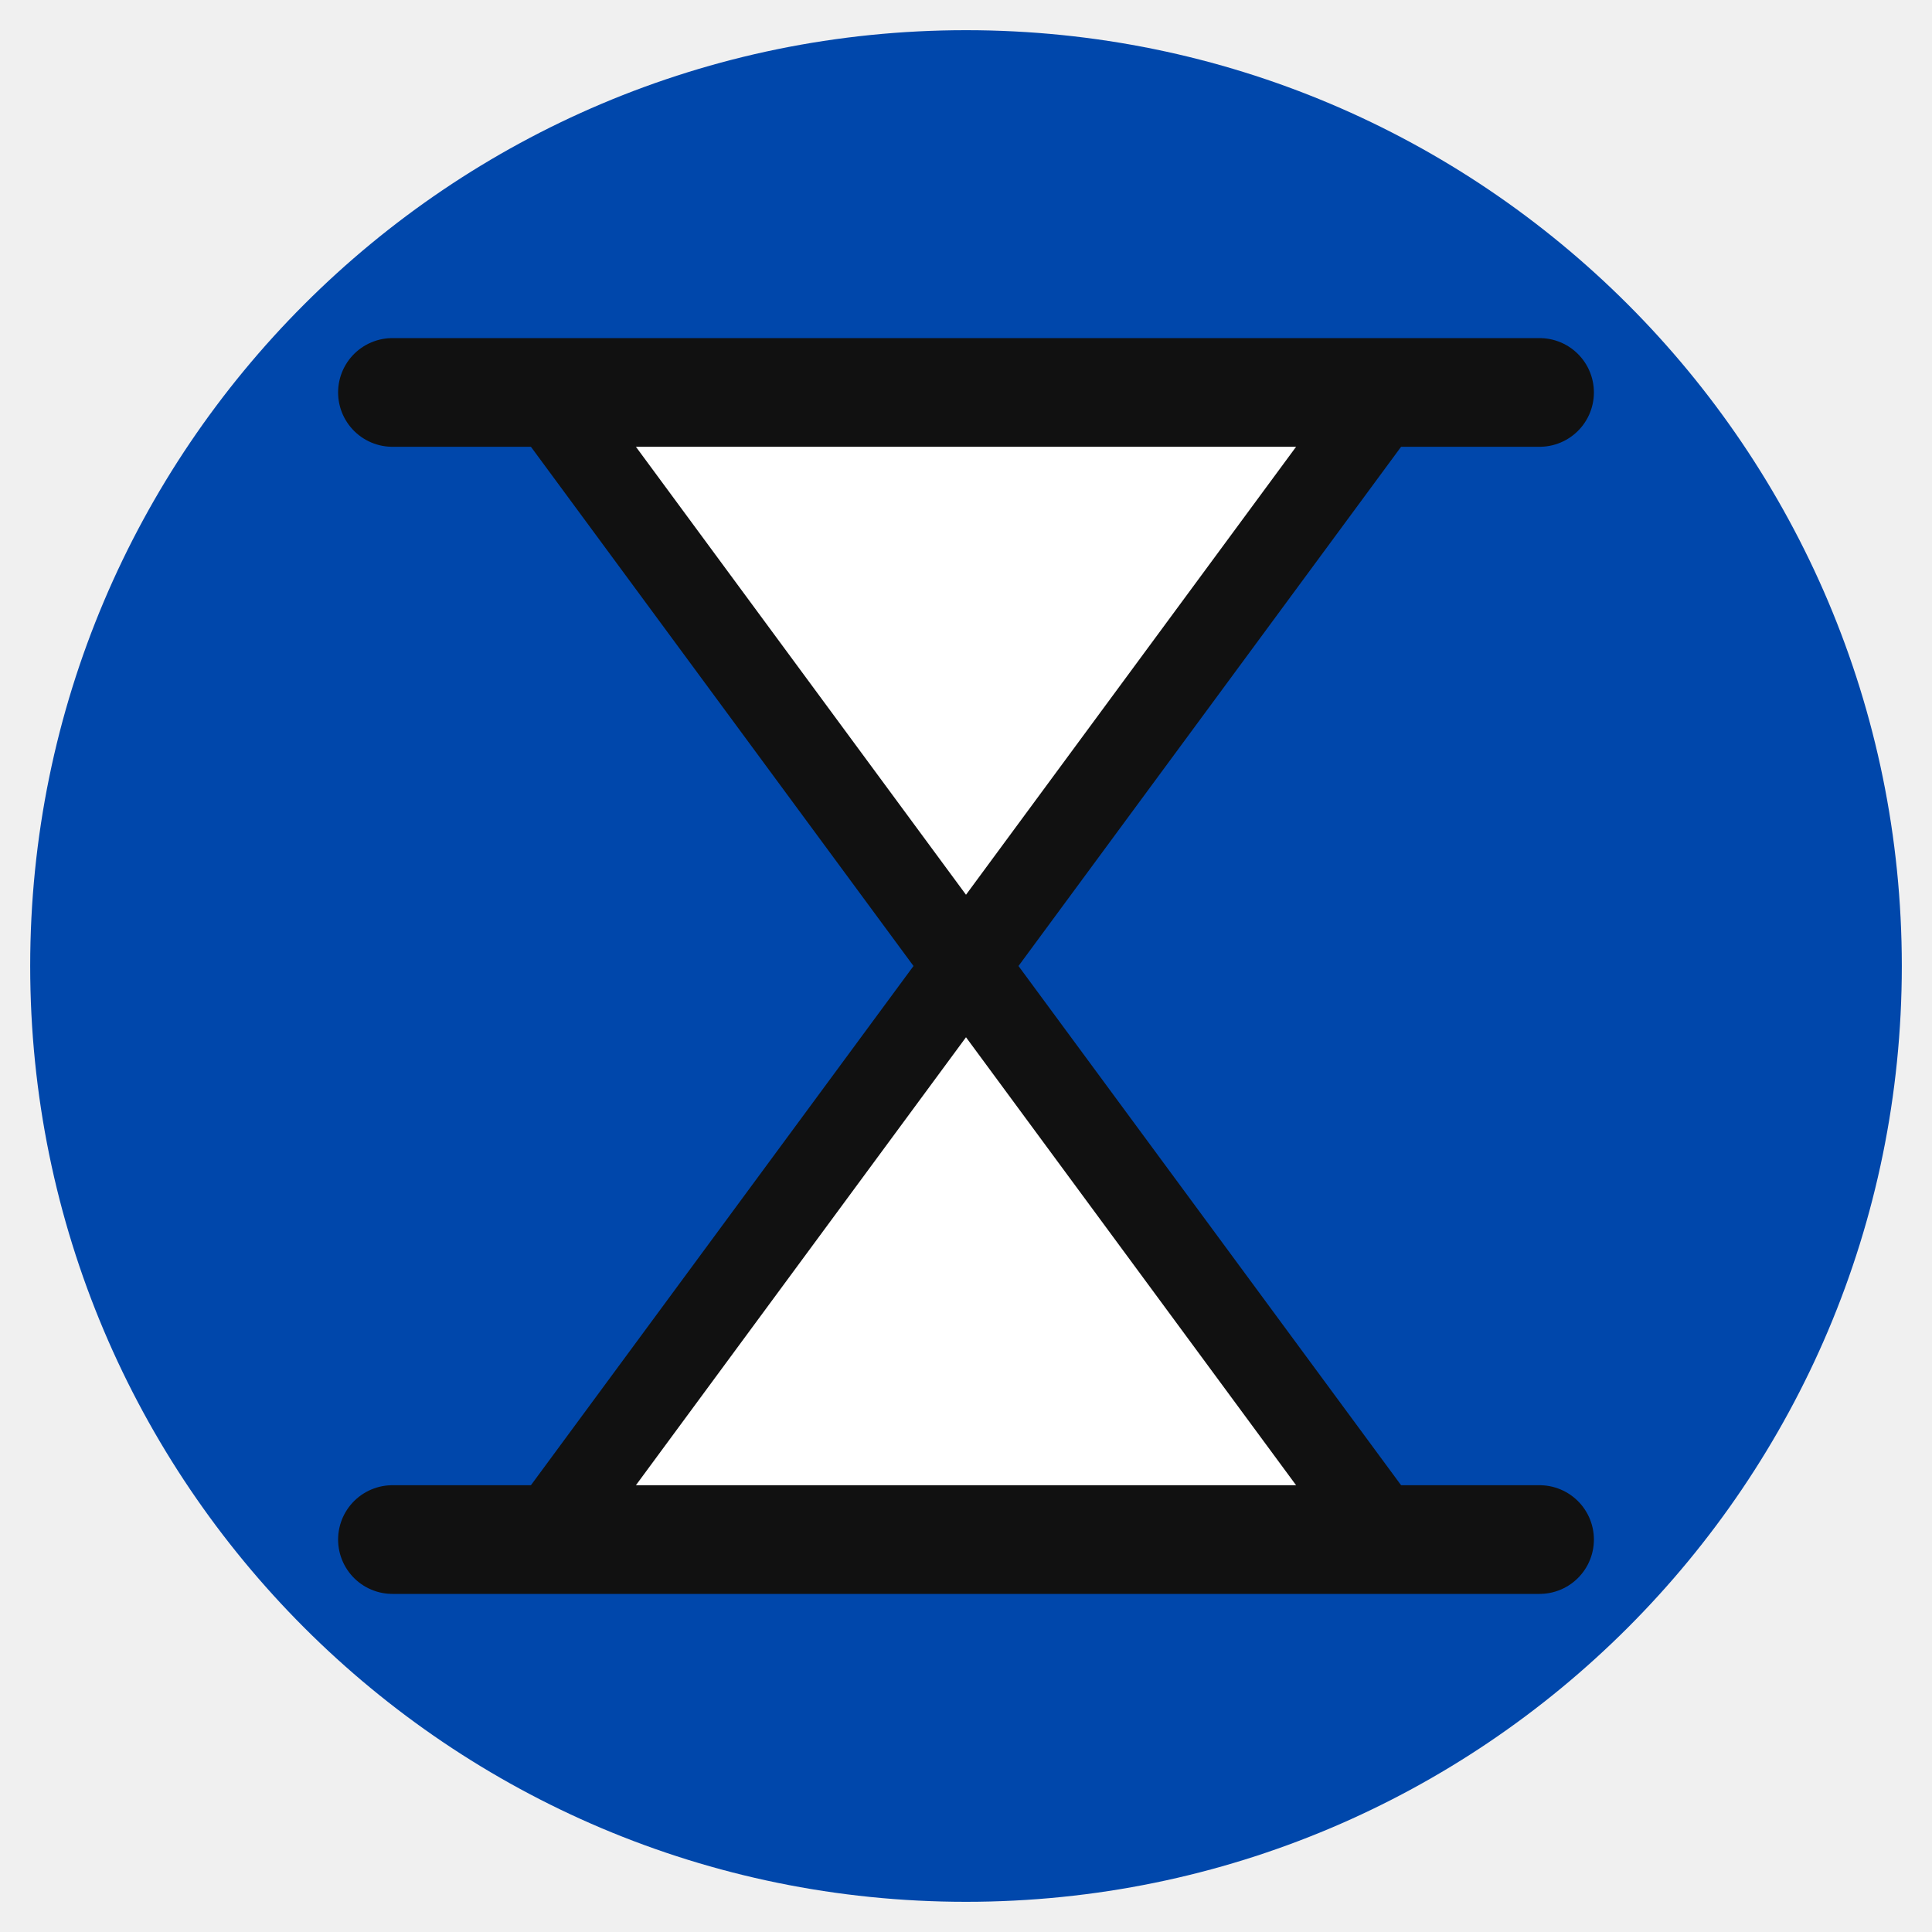
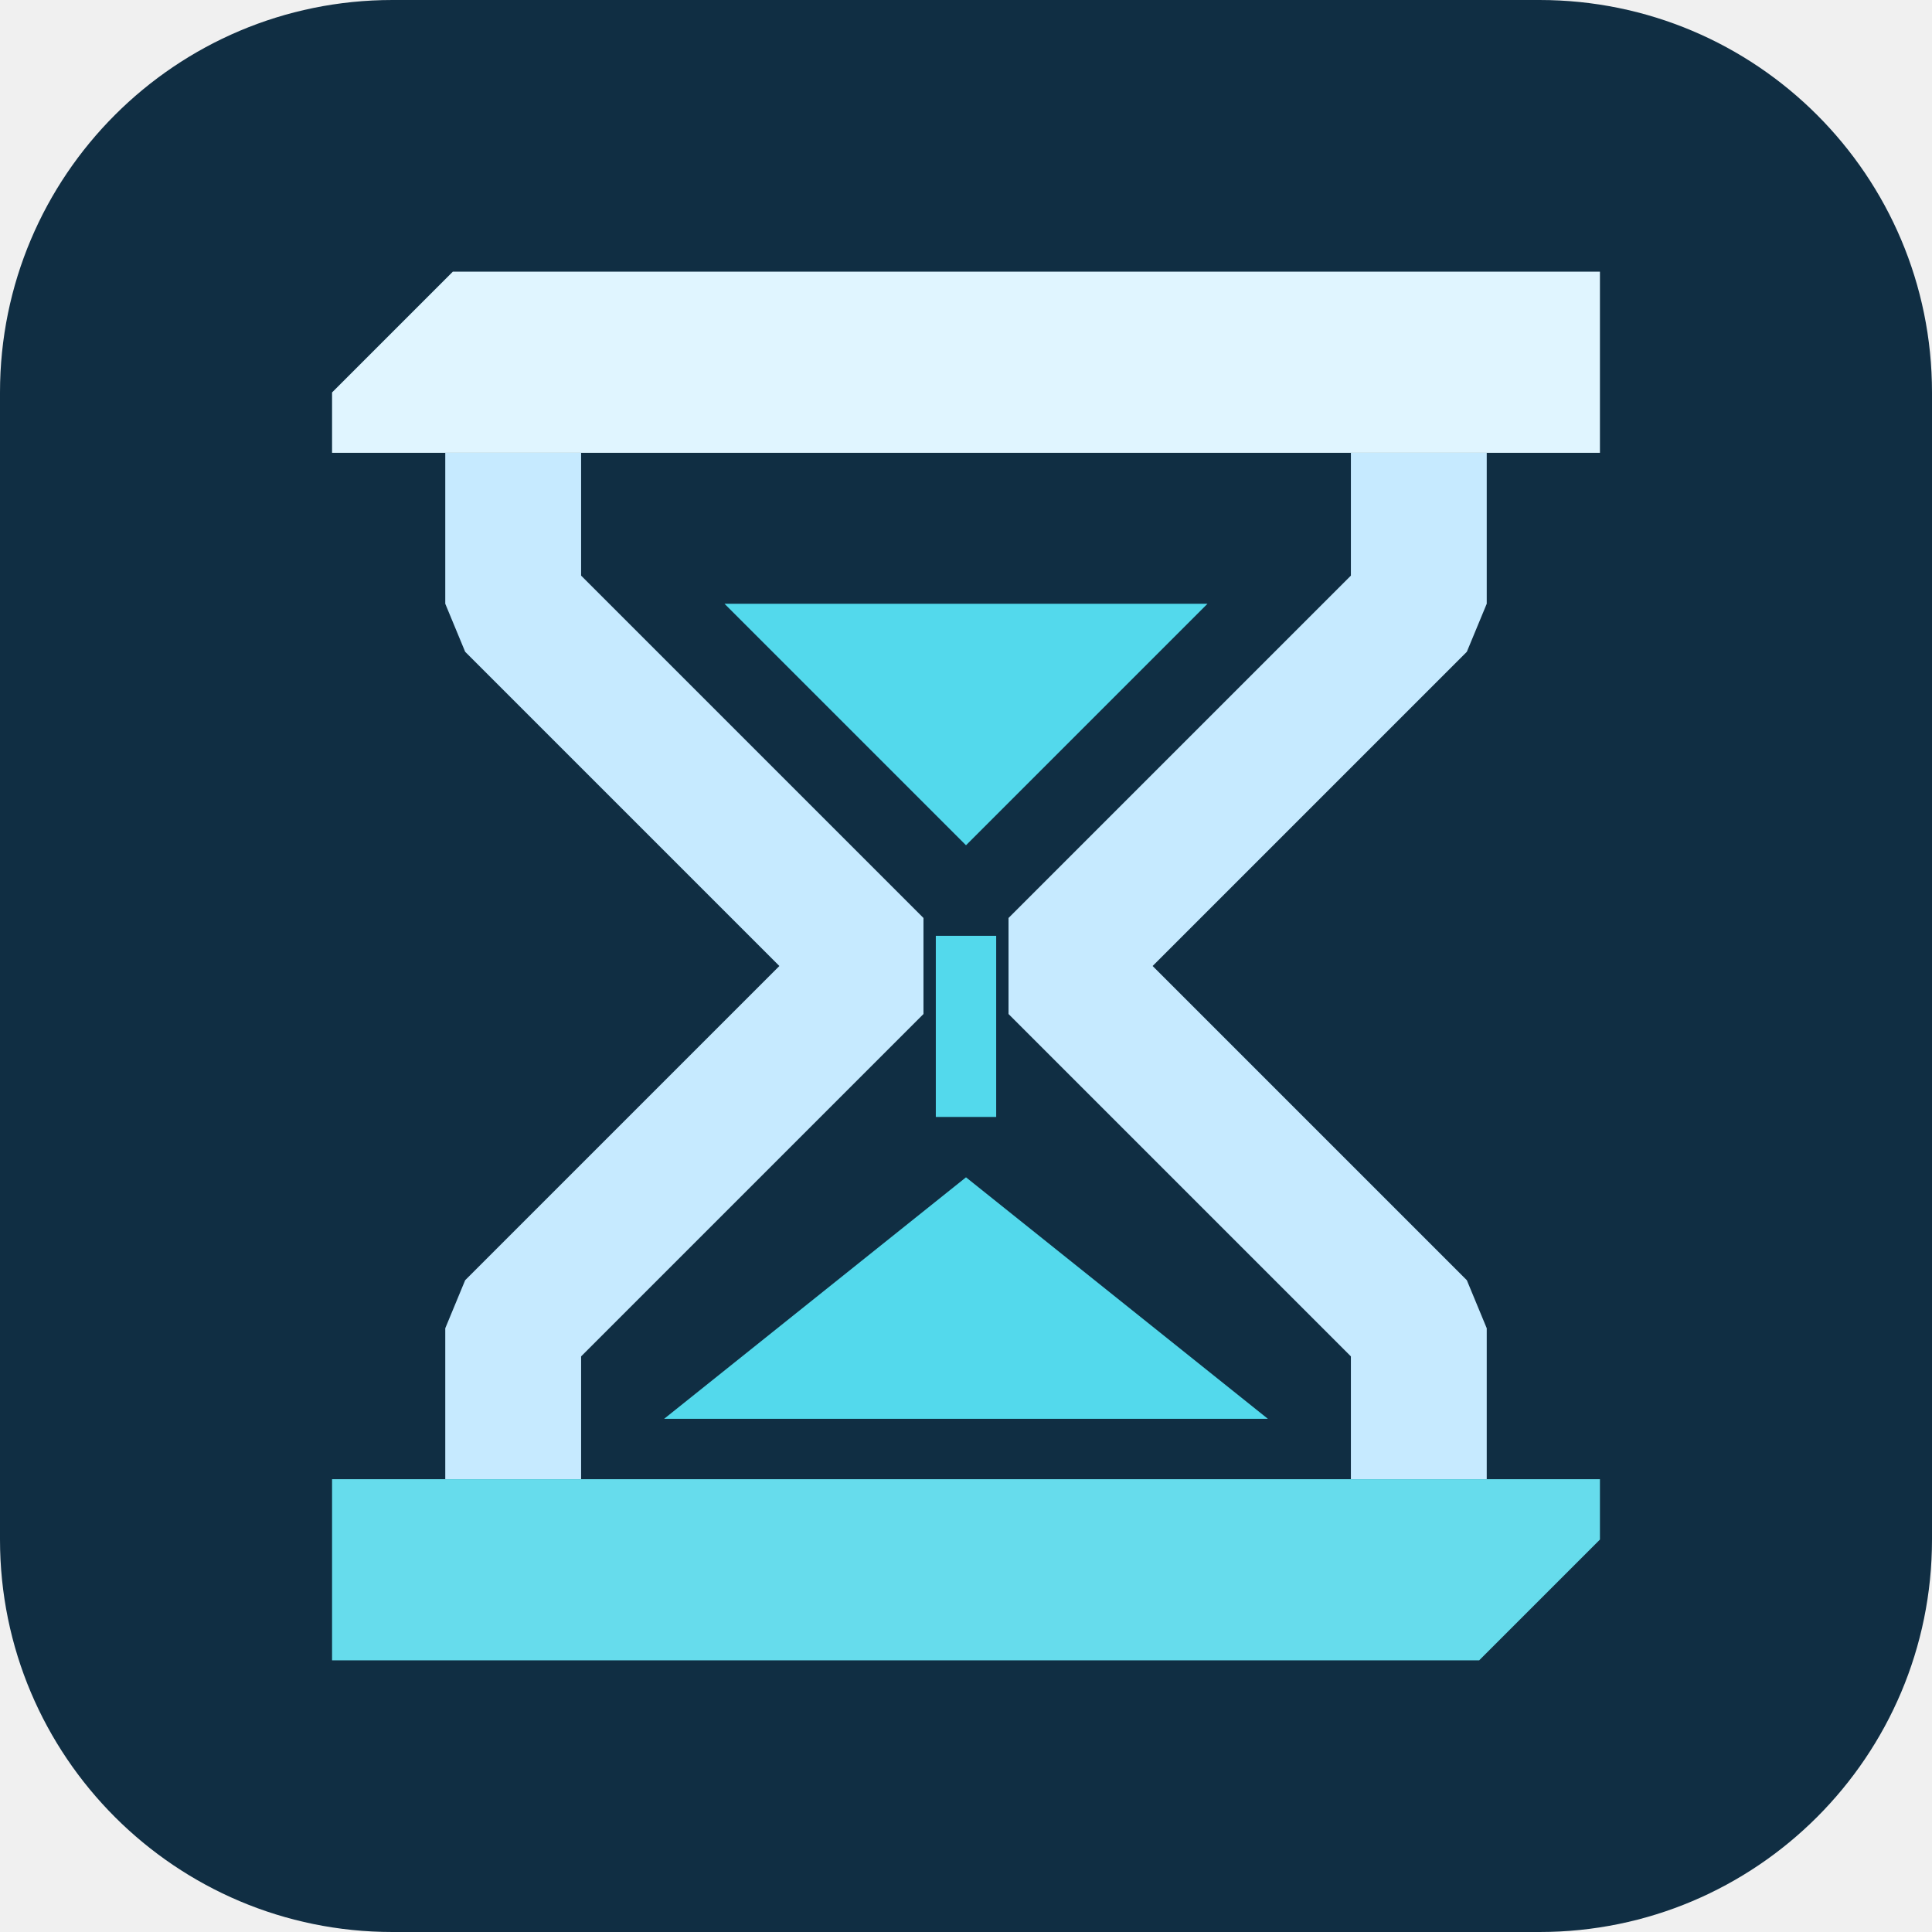
- <svg xmlns="http://www.w3.org/2000/svg" viewBox="0 0 32 32">
-   <circle cx="16" cy="16" r="15.5" fill="#0047AB" />
-   <path d="M9 6.5 H23 L16 16 L23 25.5 H9 L16 16 Z" fill="#ffffff" stroke="#111111" stroke-width="1.4" stroke-linejoin="round" />
-   <g stroke="#111111" stroke-width="1.8" stroke-linecap="round">
-     <line x1="6.5" y1="6.5" x2="25.5" y2="6.5" />
-     <line x1="6.5" y1="25.5" x2="25.5" y2="25.5" />
-   </g>
+ <svg xmlns="http://www.w3.org/2000/svg" width="64" height="64" viewBox="0 0 64 64">
+   <rect width="64" height="64" rx="13" fill="#102e43" />
+   <path d="M11 15v-2l4-4h38v6z" fill="#e0f5ff" />
+   <path d="M17 15v5l12 12-12 12v5m30-34v5L35 32l12 12v5" fill="none" stroke="#c6eaff" stroke-width="4.5" stroke-linejoin="bevel" />
+   <path d="M24 20h16l-8 8zm7 11h2v6h-2zm-9 16 10-8 10 8z" fill="#53d9ec" />
+   <path d="M11 49h42v2l-4 4H11z" fill="#66dcec" />
</svg>
